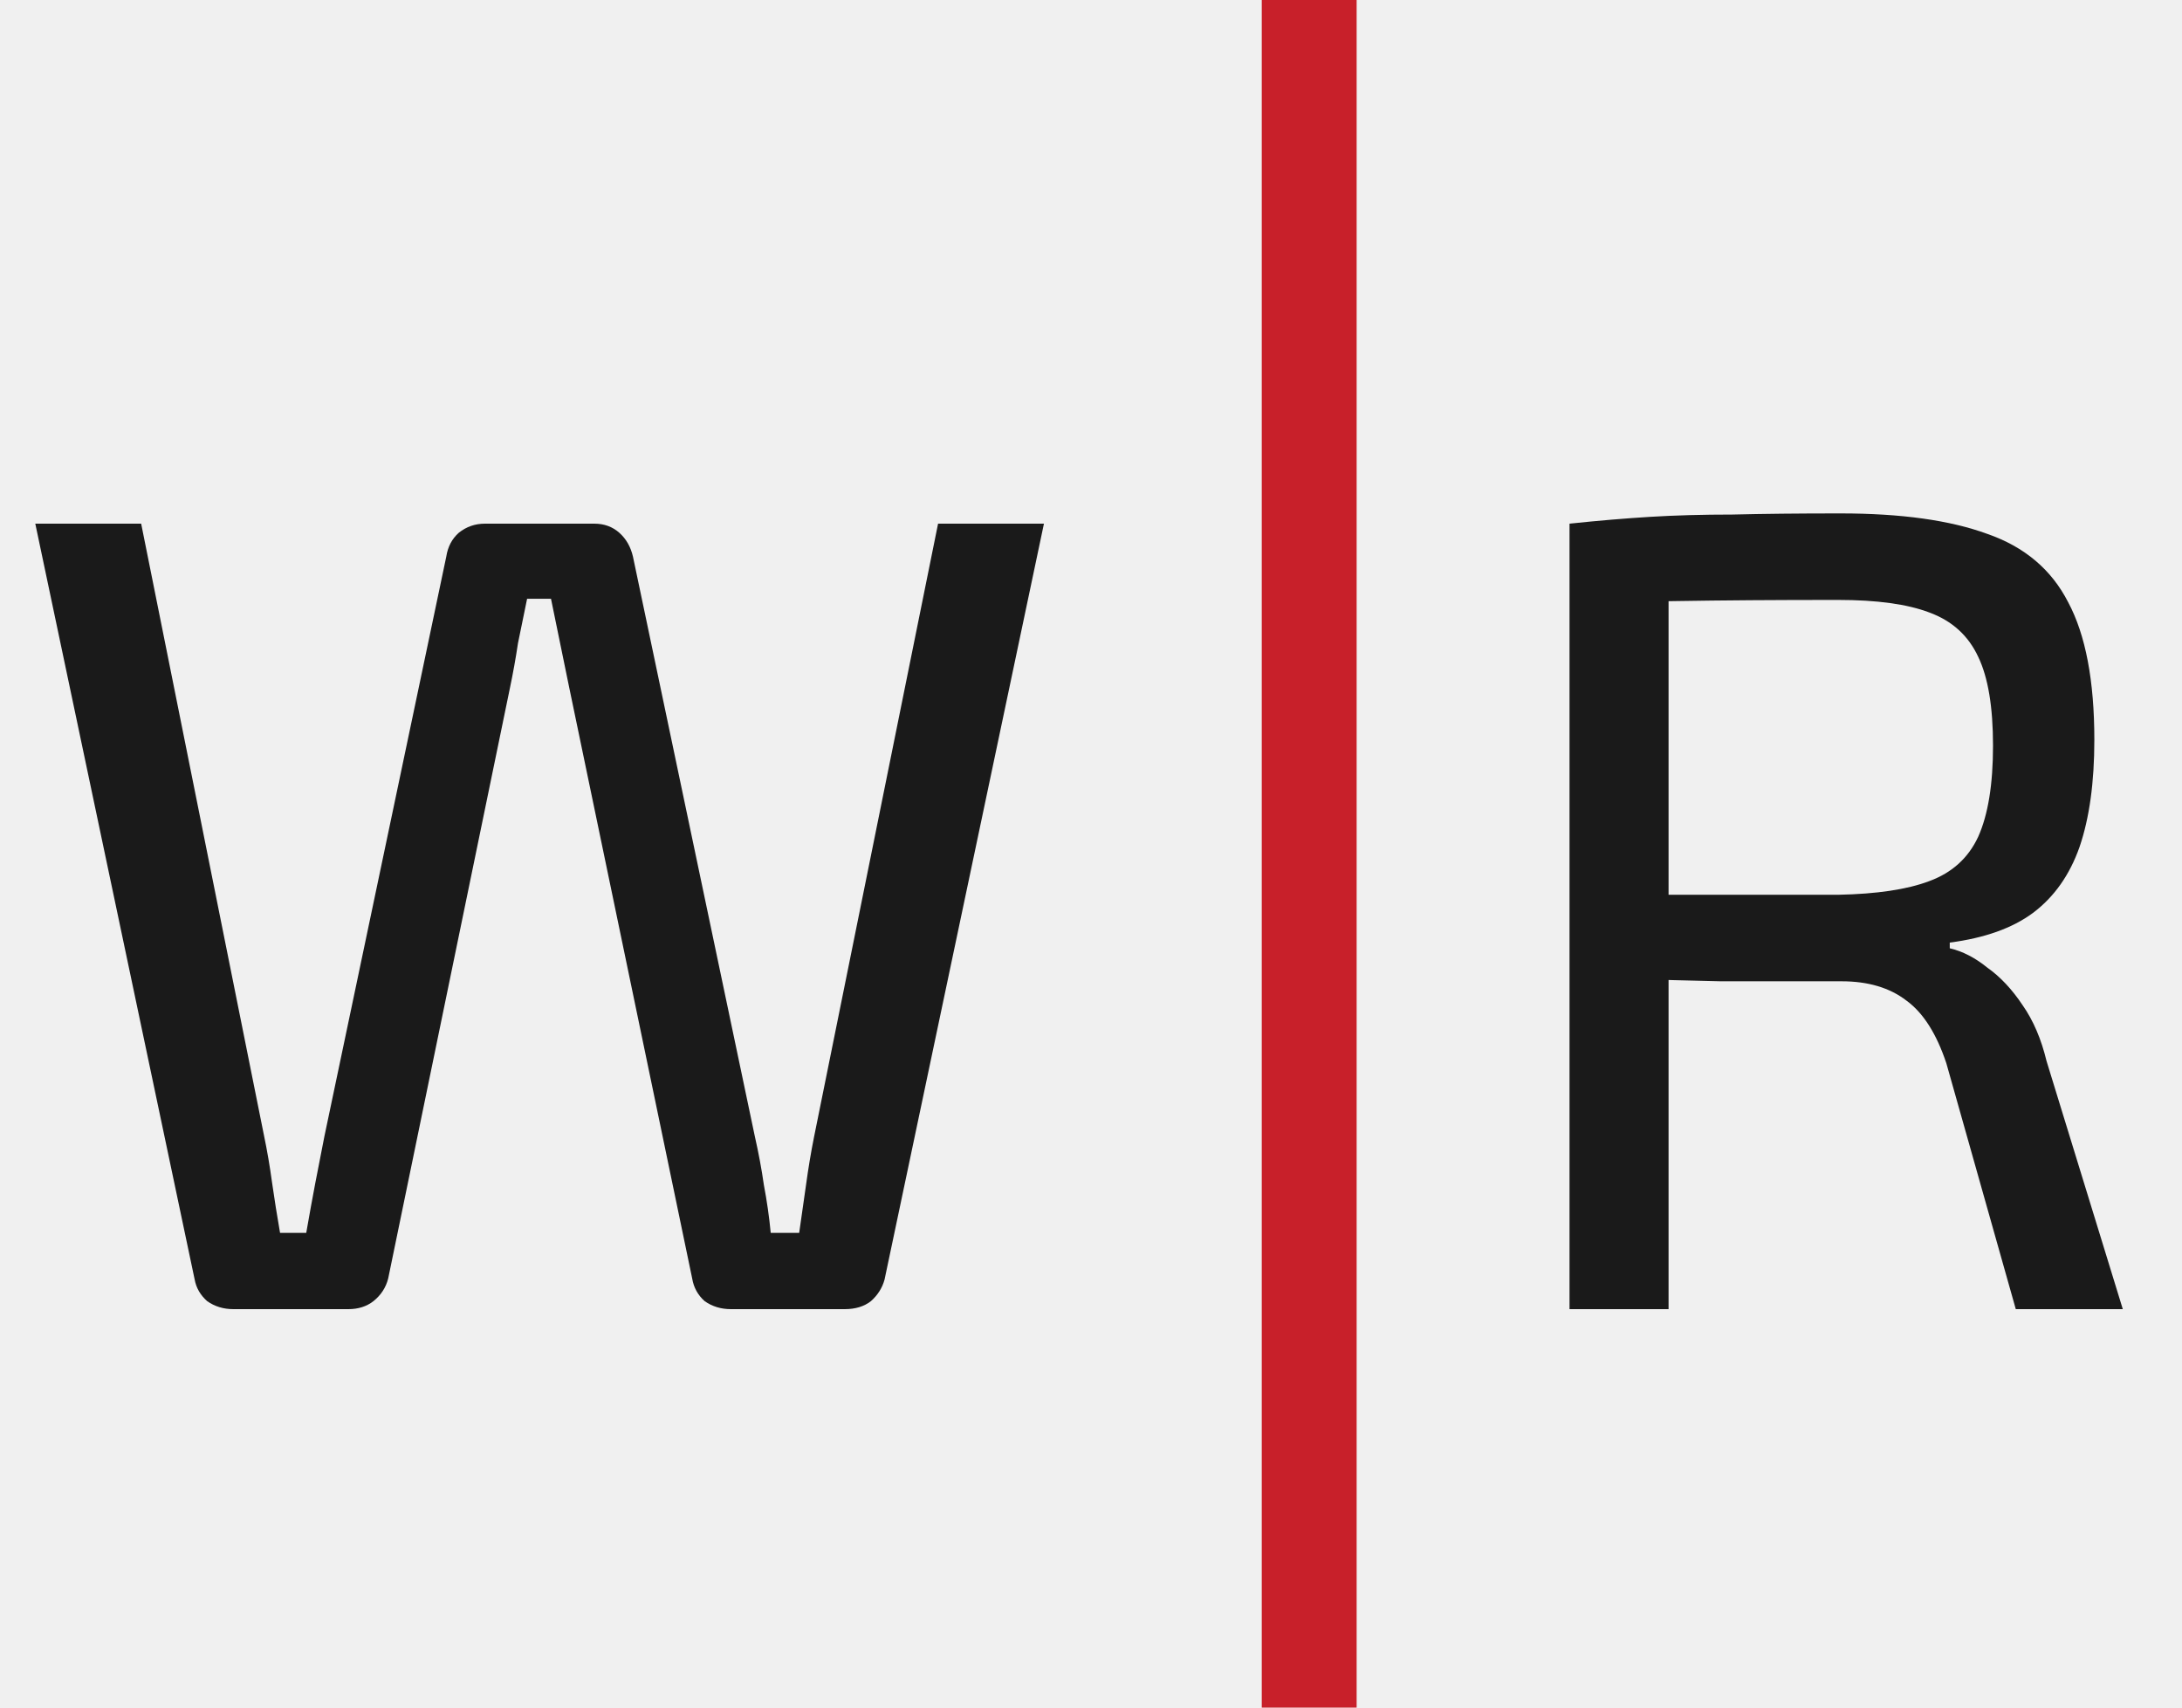
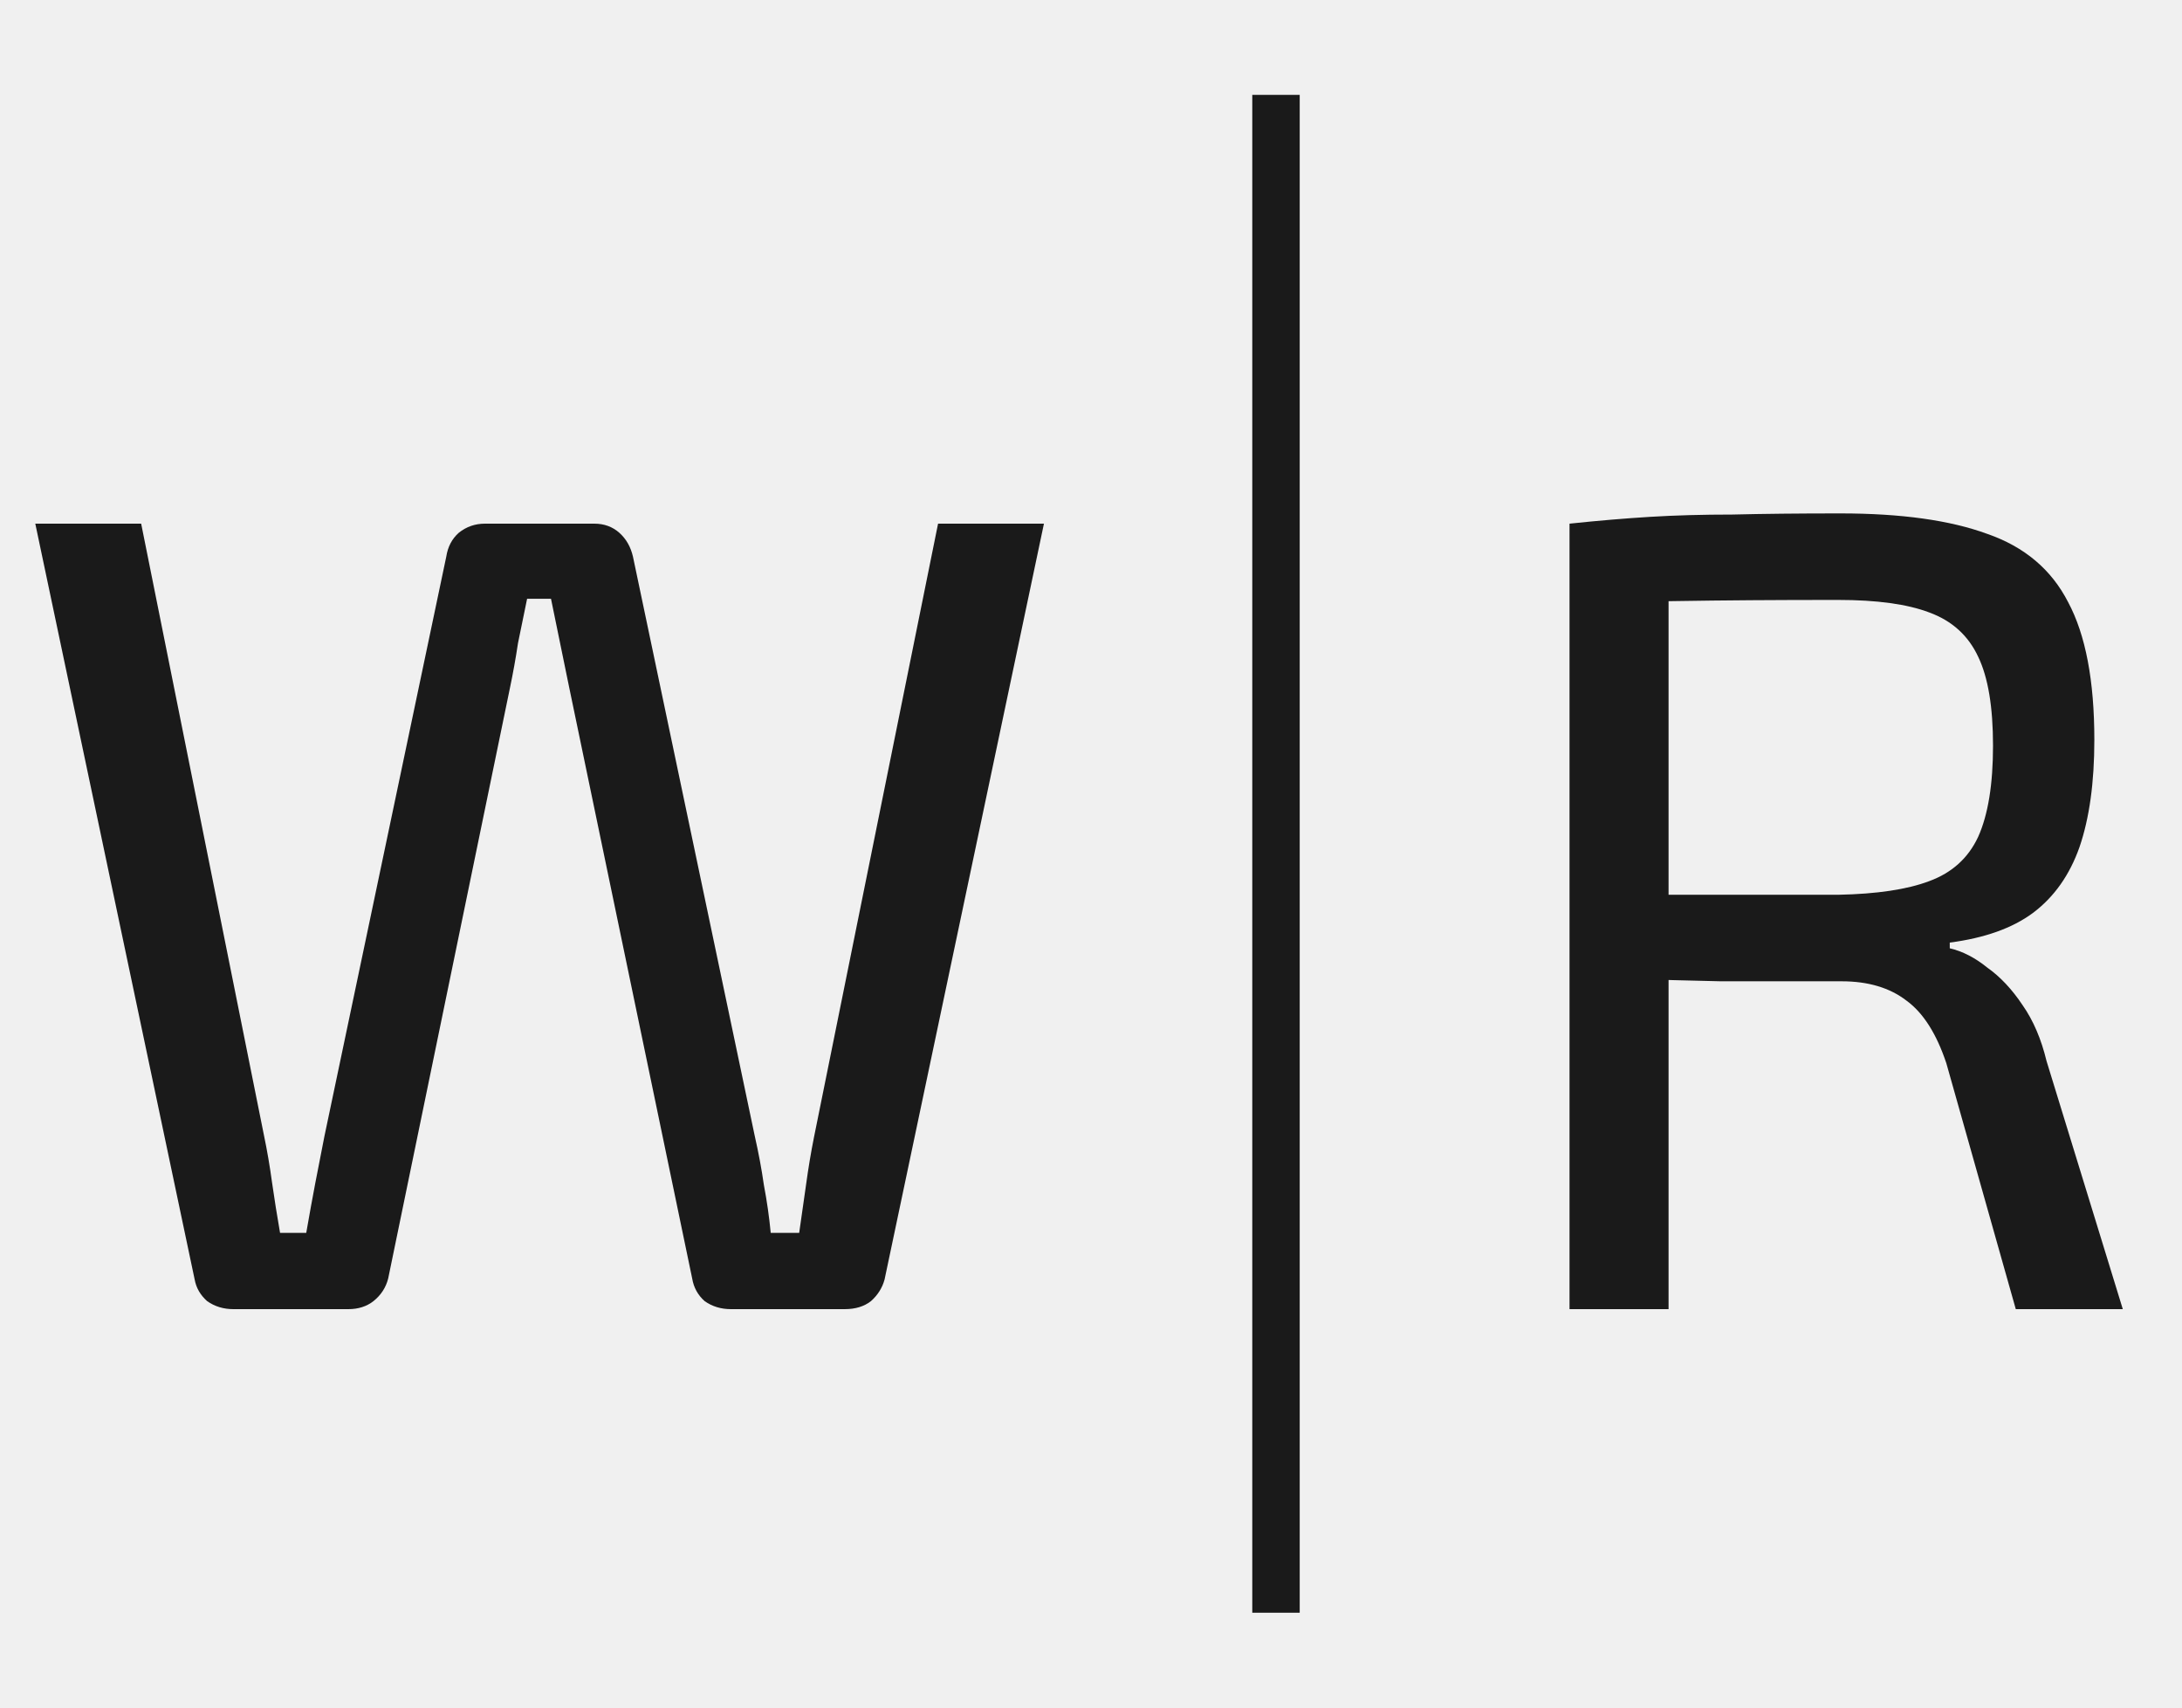
<svg xmlns="http://www.w3.org/2000/svg" width="230" height="180" viewBox="0 0 230 180" fill="none">
  <g clip-path="url(#clip0_1_2)">
    <path d="M110.04 55.2L93.24 134.88C93 135.76 92.52 136.52 91.8 137.16C91.08 137.72 90.16 138 89.04 138H77.04C76 138 75.08 137.72 74.28 137.16C73.56 136.52 73.12 135.72 72.96 134.76L60 72.48C59.68 70.88 59.36 69.32 59.04 67.8C58.72 66.2 58.4 64.64 58.08 63.12H55.56C55.24 64.64 54.92 66.2 54.6 67.8C54.36 69.4 54.08 70.96 53.76 72.48L40.92 134.76C40.68 135.72 40.16 136.52 39.36 137.16C38.64 137.72 37.76 138 36.72 138H24.6C23.56 138 22.64 137.72 21.84 137.16C21.12 136.52 20.68 135.76 20.52 134.88L3.72 55.2H14.88L27.84 119.76C28.16 121.28 28.44 122.92 28.68 124.68C28.92 126.36 29.2 128.12 29.52 129.96H32.28C32.6 128.12 32.92 126.36 33.24 124.68C33.56 123 33.88 121.36 34.2 119.76L47.04 58.68C47.2 57.64 47.64 56.8 48.36 56.16C49.16 55.52 50.08 55.2 51.12 55.2H62.64C63.68 55.2 64.56 55.52 65.28 56.16C66 56.8 66.48 57.64 66.72 58.68L79.56 119.76C79.96 121.52 80.28 123.24 80.52 124.92C80.84 126.6 81.08 128.28 81.24 129.96H84.24C84.48 128.28 84.72 126.6 84.96 124.92C85.2 123.16 85.48 121.48 85.8 119.88L98.88 55.2H110.04Z" fill="#1A1A1A" />
-     <rect x="133" width="10" height="180" fill="#C8202A" />
+     <rect x="132" y="10" width="5" height="160" fill="#1A1A1A" />
    <path d="M194 54.12C200.4 54.12 205.56 54.84 209.48 56.28C213.4 57.64 216.24 60.04 218 63.48C219.84 66.92 220.76 71.76 220.76 78C220.76 82.48 220.24 86.24 219.2 89.28C218.16 92.24 216.52 94.56 214.28 96.24C212.12 97.84 209.2 98.88 205.52 99.36V99.96C206.88 100.28 208.2 100.96 209.48 102C210.84 102.96 212.08 104.28 213.2 105.96C214.32 107.56 215.16 109.52 215.72 111.84L223.76 138H212.48L205.16 112.08C204.12 108.96 202.72 106.76 200.96 105.48C199.2 104.12 196.92 103.44 194.12 103.44C189.24 103.44 185 103.44 181.4 103.44C177.8 103.36 174.8 103.28 172.4 103.2C170 103.12 168.08 103.08 166.64 103.08L167 94.32H193.76C197.84 94.24 201.04 93.76 203.36 92.88C205.76 92 207.48 90.44 208.52 88.2C209.56 85.88 210.08 82.68 210.08 78.6C210.08 74.52 209.56 71.4 208.52 69.24C207.48 67 205.76 65.44 203.36 64.56C201.04 63.68 197.84 63.24 193.76 63.24C187.2 63.24 181.52 63.28 176.72 63.36C172 63.44 168.8 63.48 167.12 63.48L165.44 55.2C168.48 54.88 171.32 54.64 173.96 54.48C176.6 54.32 179.48 54.24 182.6 54.24C185.8 54.16 189.6 54.12 194 54.12ZM175.88 55.2V138H165.44V55.2H175.88Z" fill="#1A1A1A" />
  </g>
  <defs>
    <clipPath id="clip0_1_2">
      <rect width="230" height="180" fill="white" />
    </clipPath>
  </defs>
</svg>
